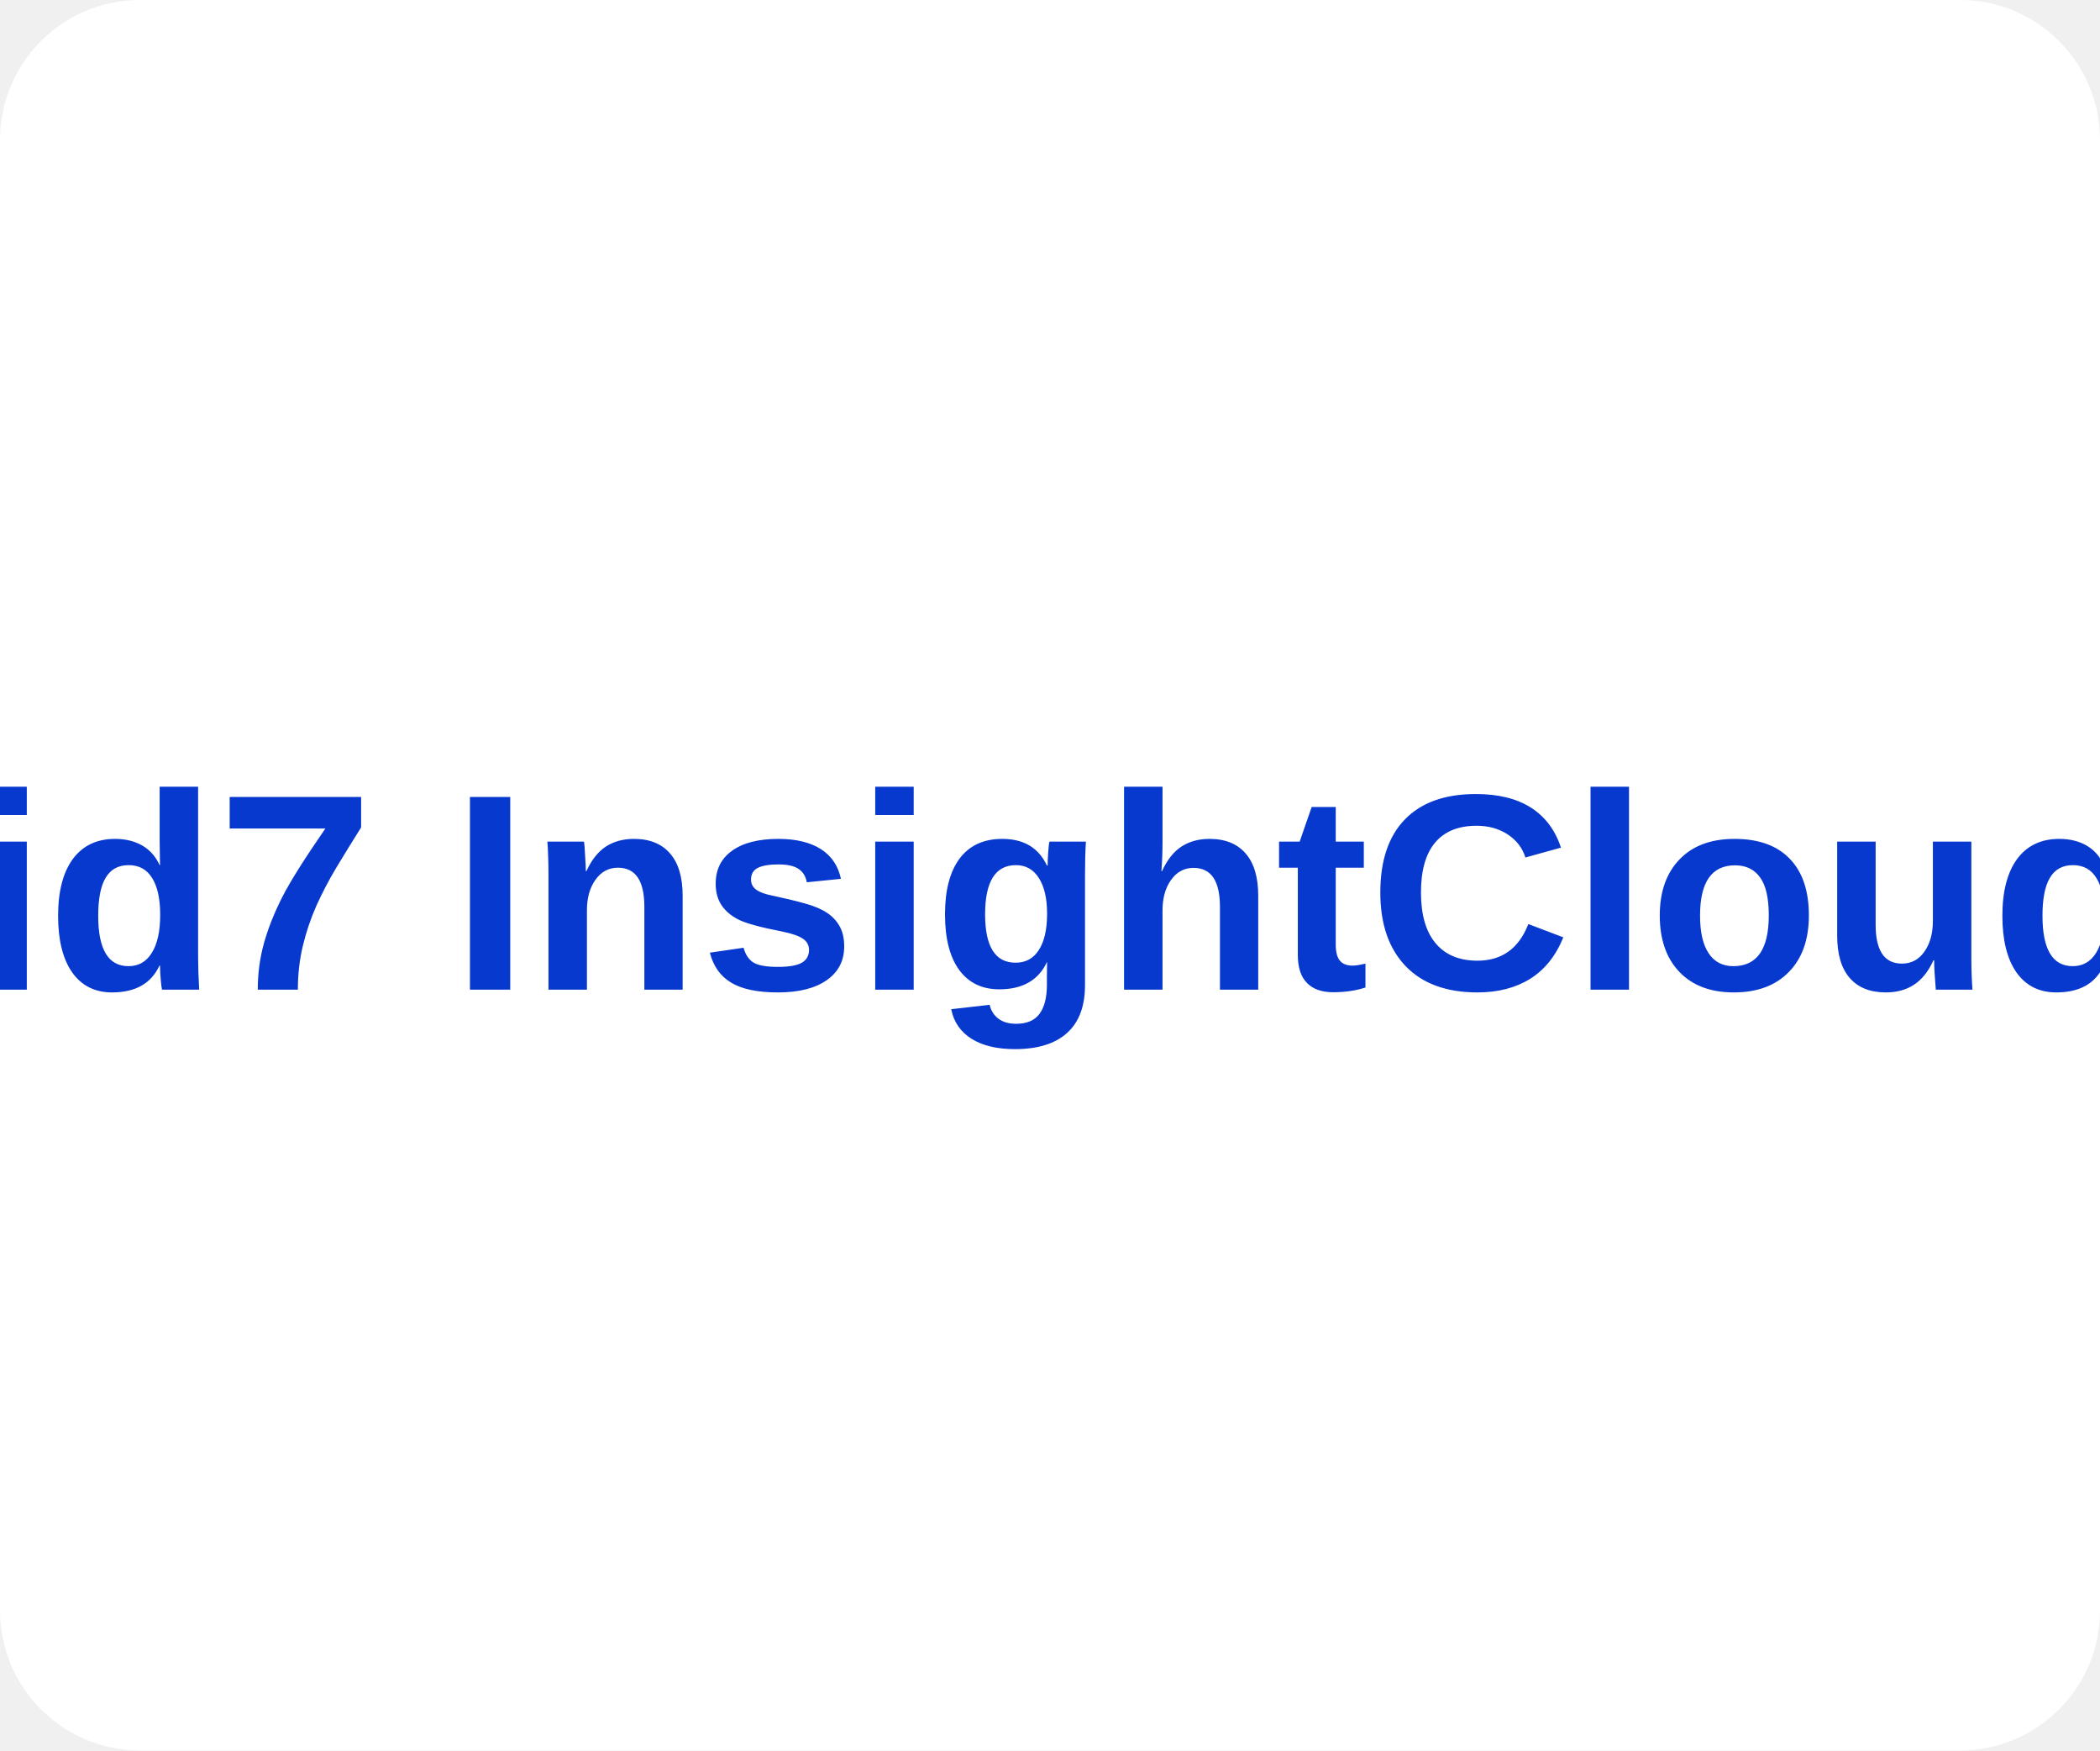
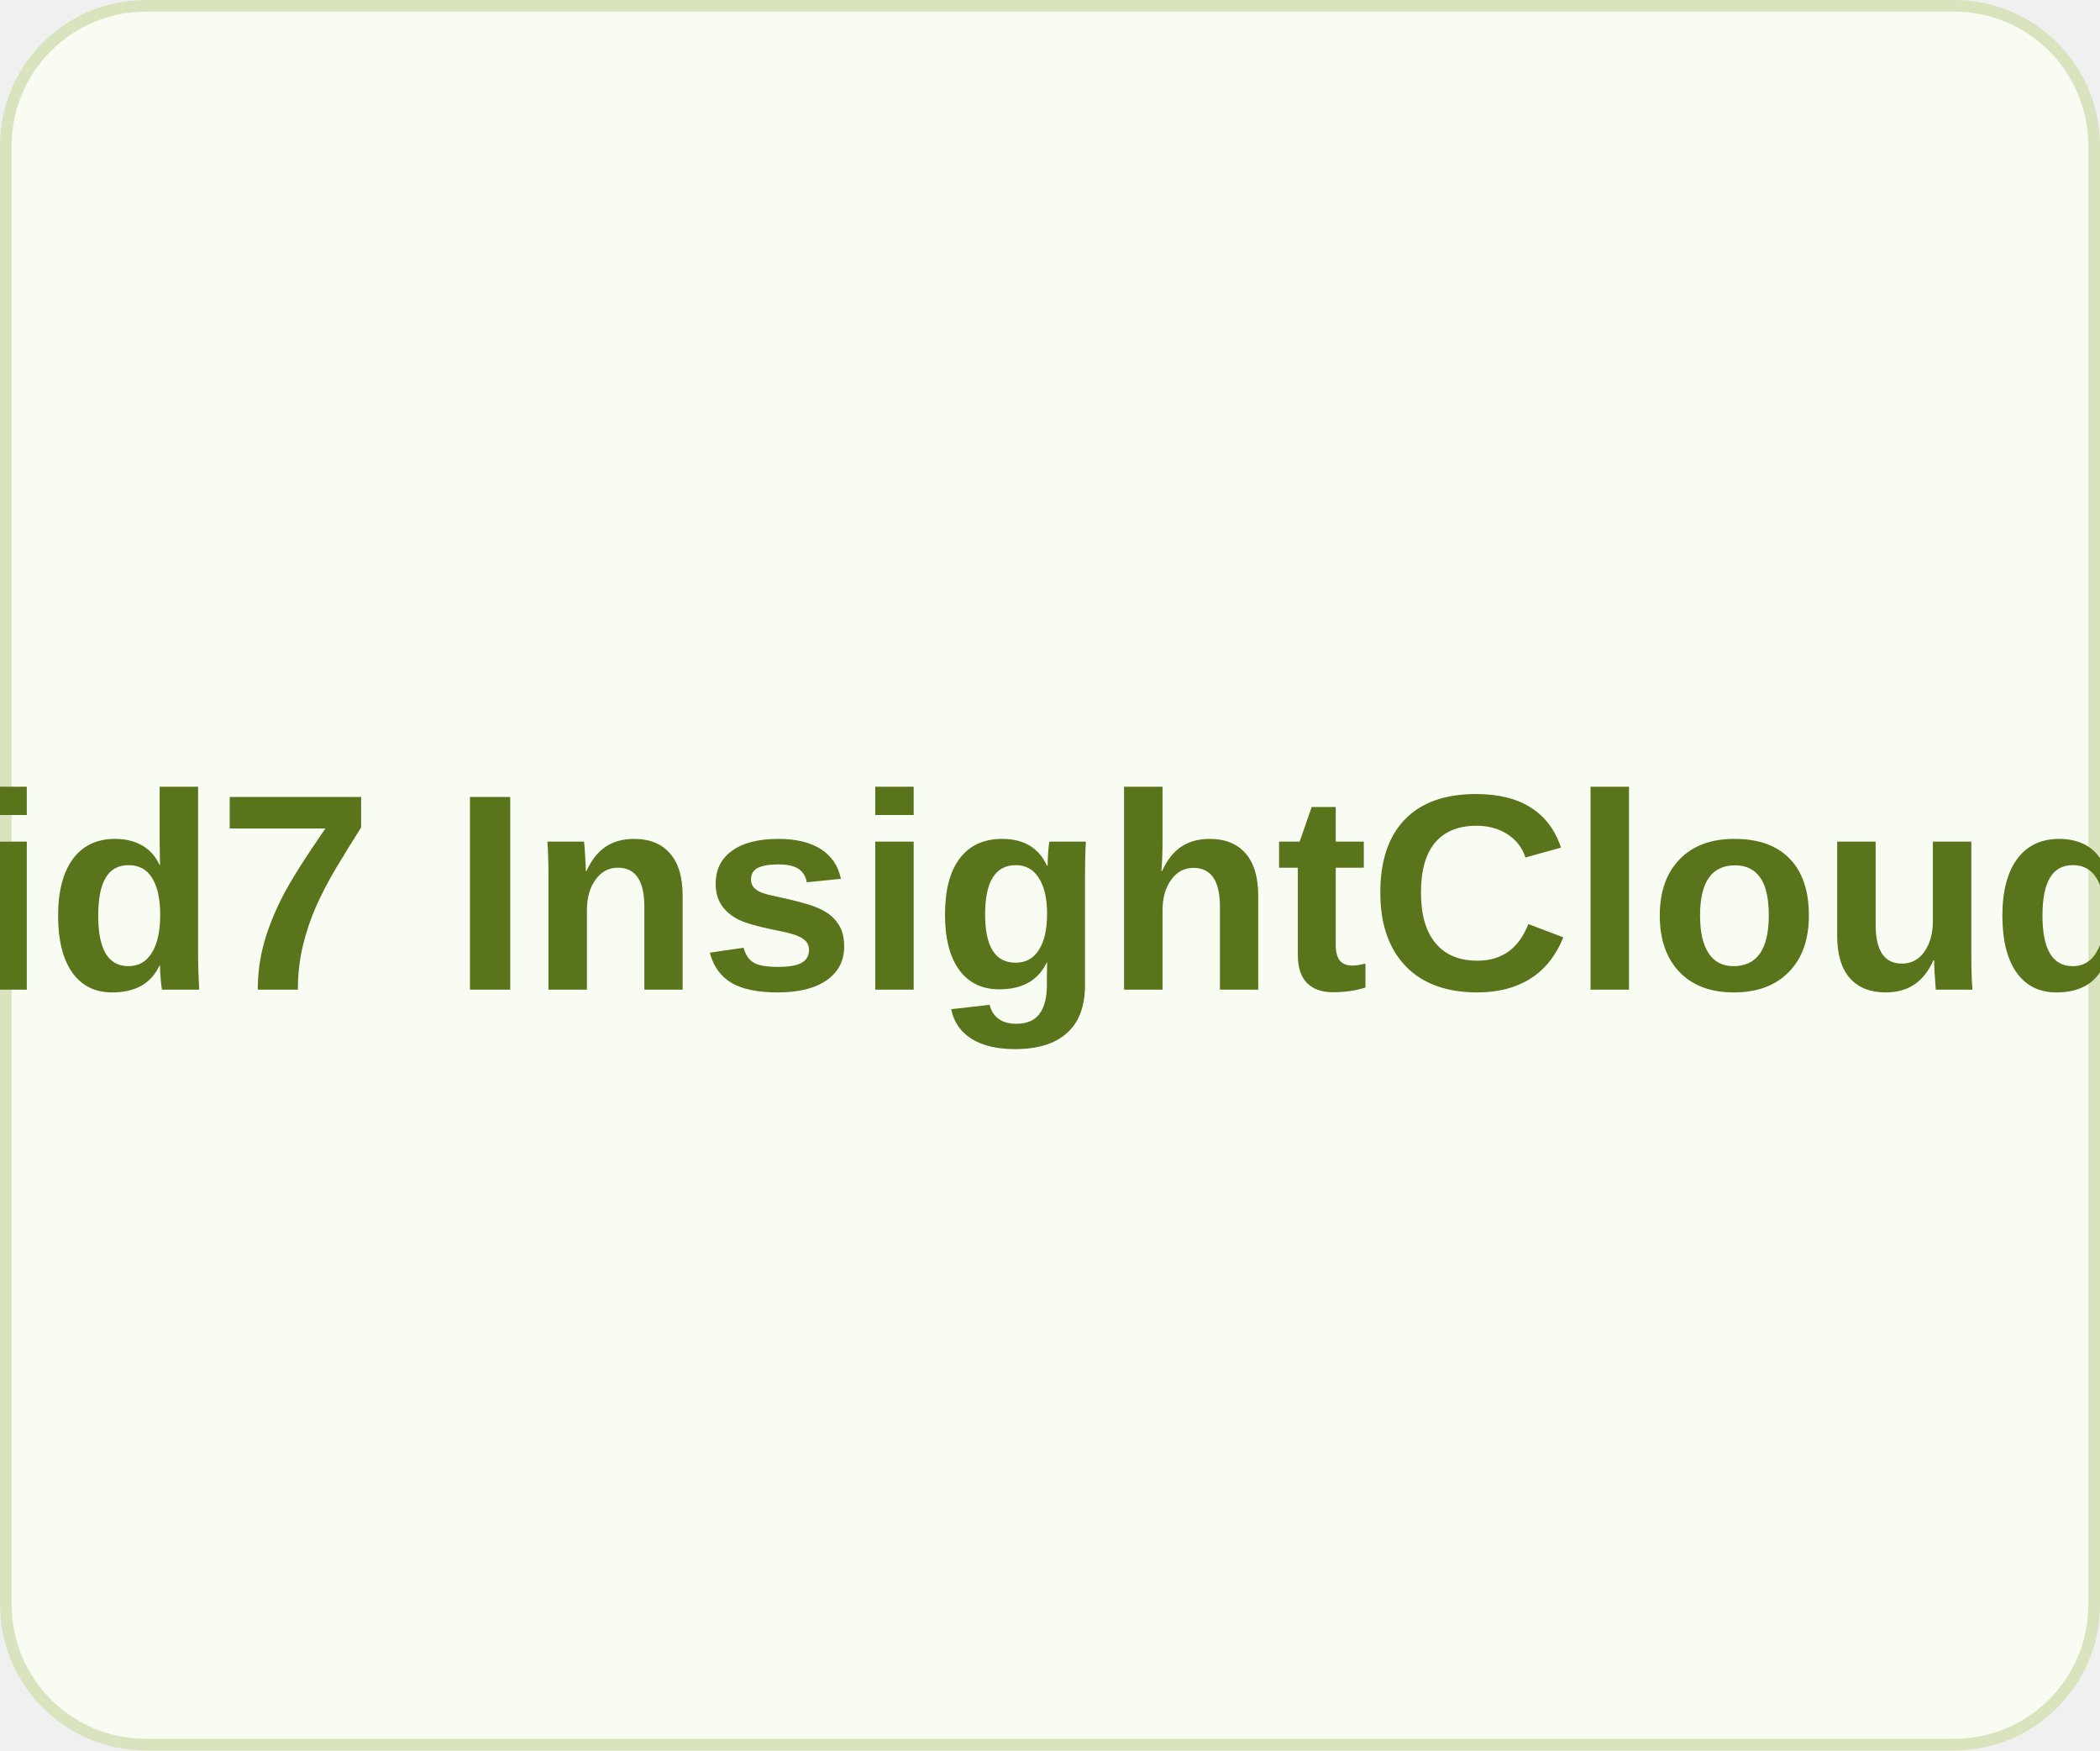
<svg xmlns="http://www.w3.org/2000/svg" width="180" height="150" viewBox="0 0 180 150">
-   <rect width="180" height="150" rx="12" fill="white" />
-   <text x="90" y="78" text-anchor="middle" dominant-baseline="middle" font-family="Arial,sans-serif" font-size="24" font-weight="700" fill="#0739cf" textLength="150" lengthAdjust="spacingAndGlyphs">Rapid7 InsightCloudSec</text>
+   <rect x="0.5" y="0.5" width="179" height="149" rx="12" fill="#f9fcf3" stroke="#d9e4be" />
+   <text x="90" y="78" text-anchor="middle" dominant-baseline="middle" font-family="Arial,sans-serif" font-size="24" font-weight="700" fill="#5a741b" textLength="150" lengthAdjust="spacingAndGlyphs">Rapid7 InsightCloudSec</text>
</svg>
